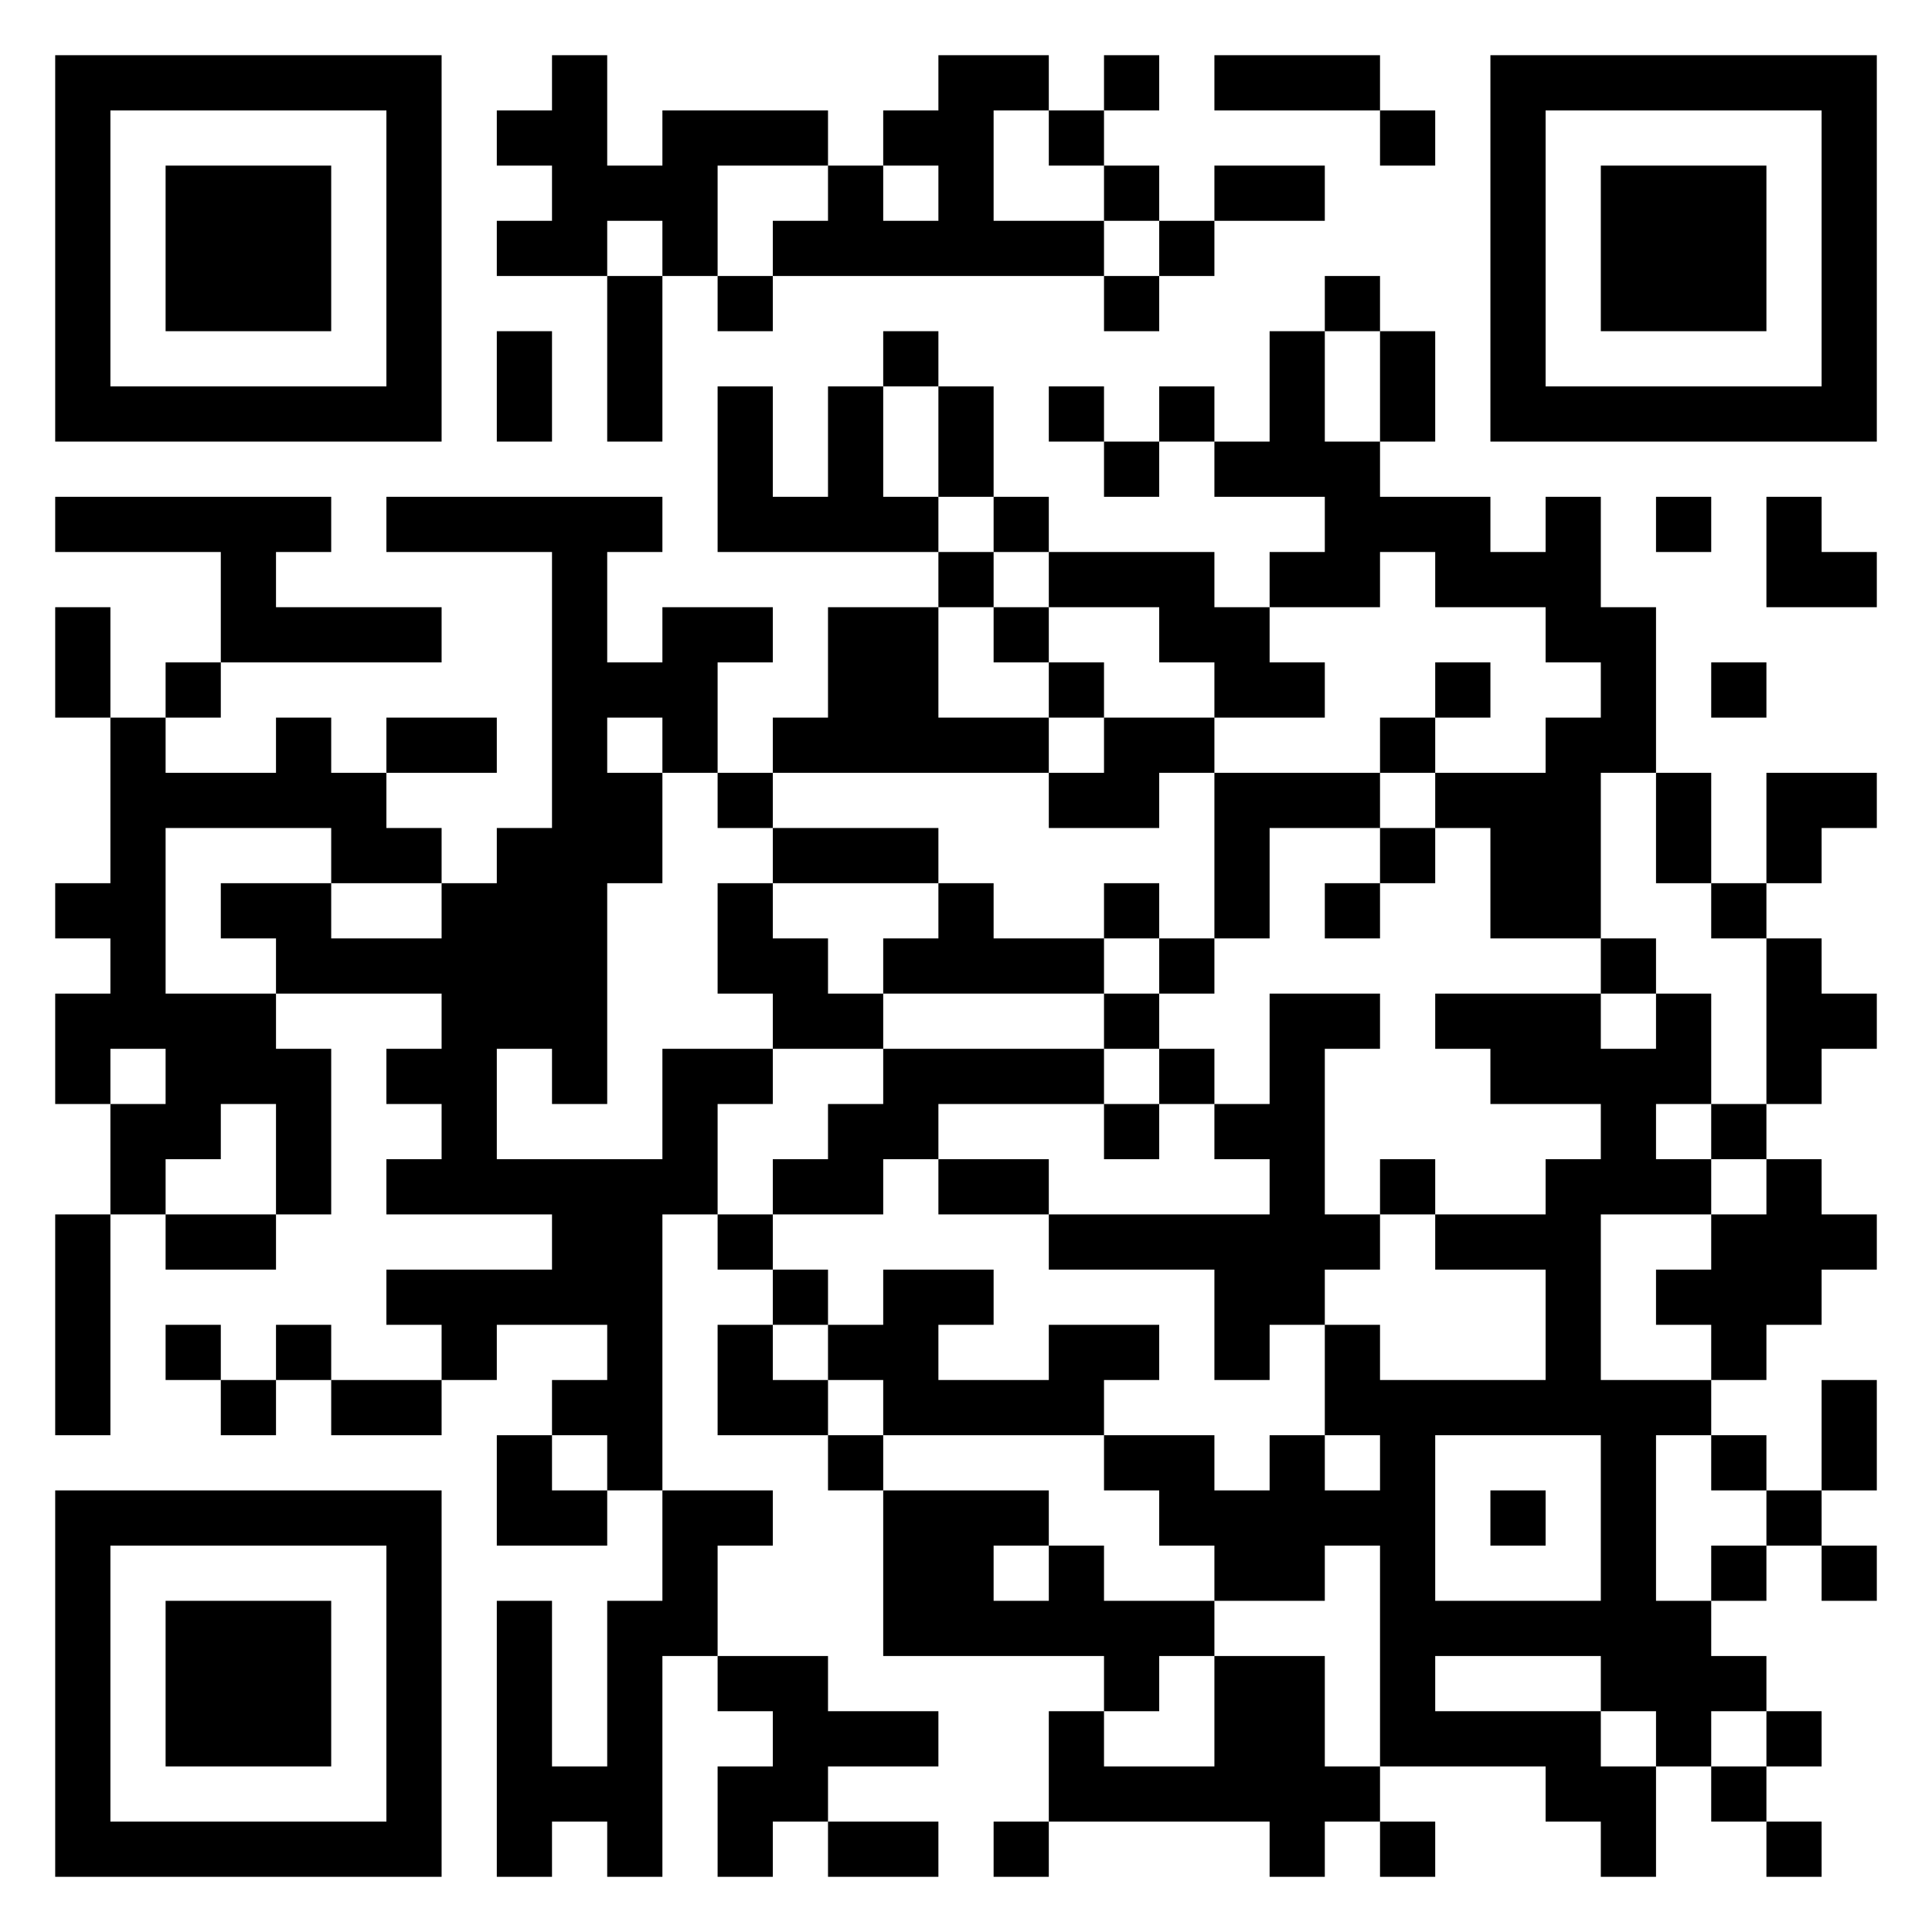
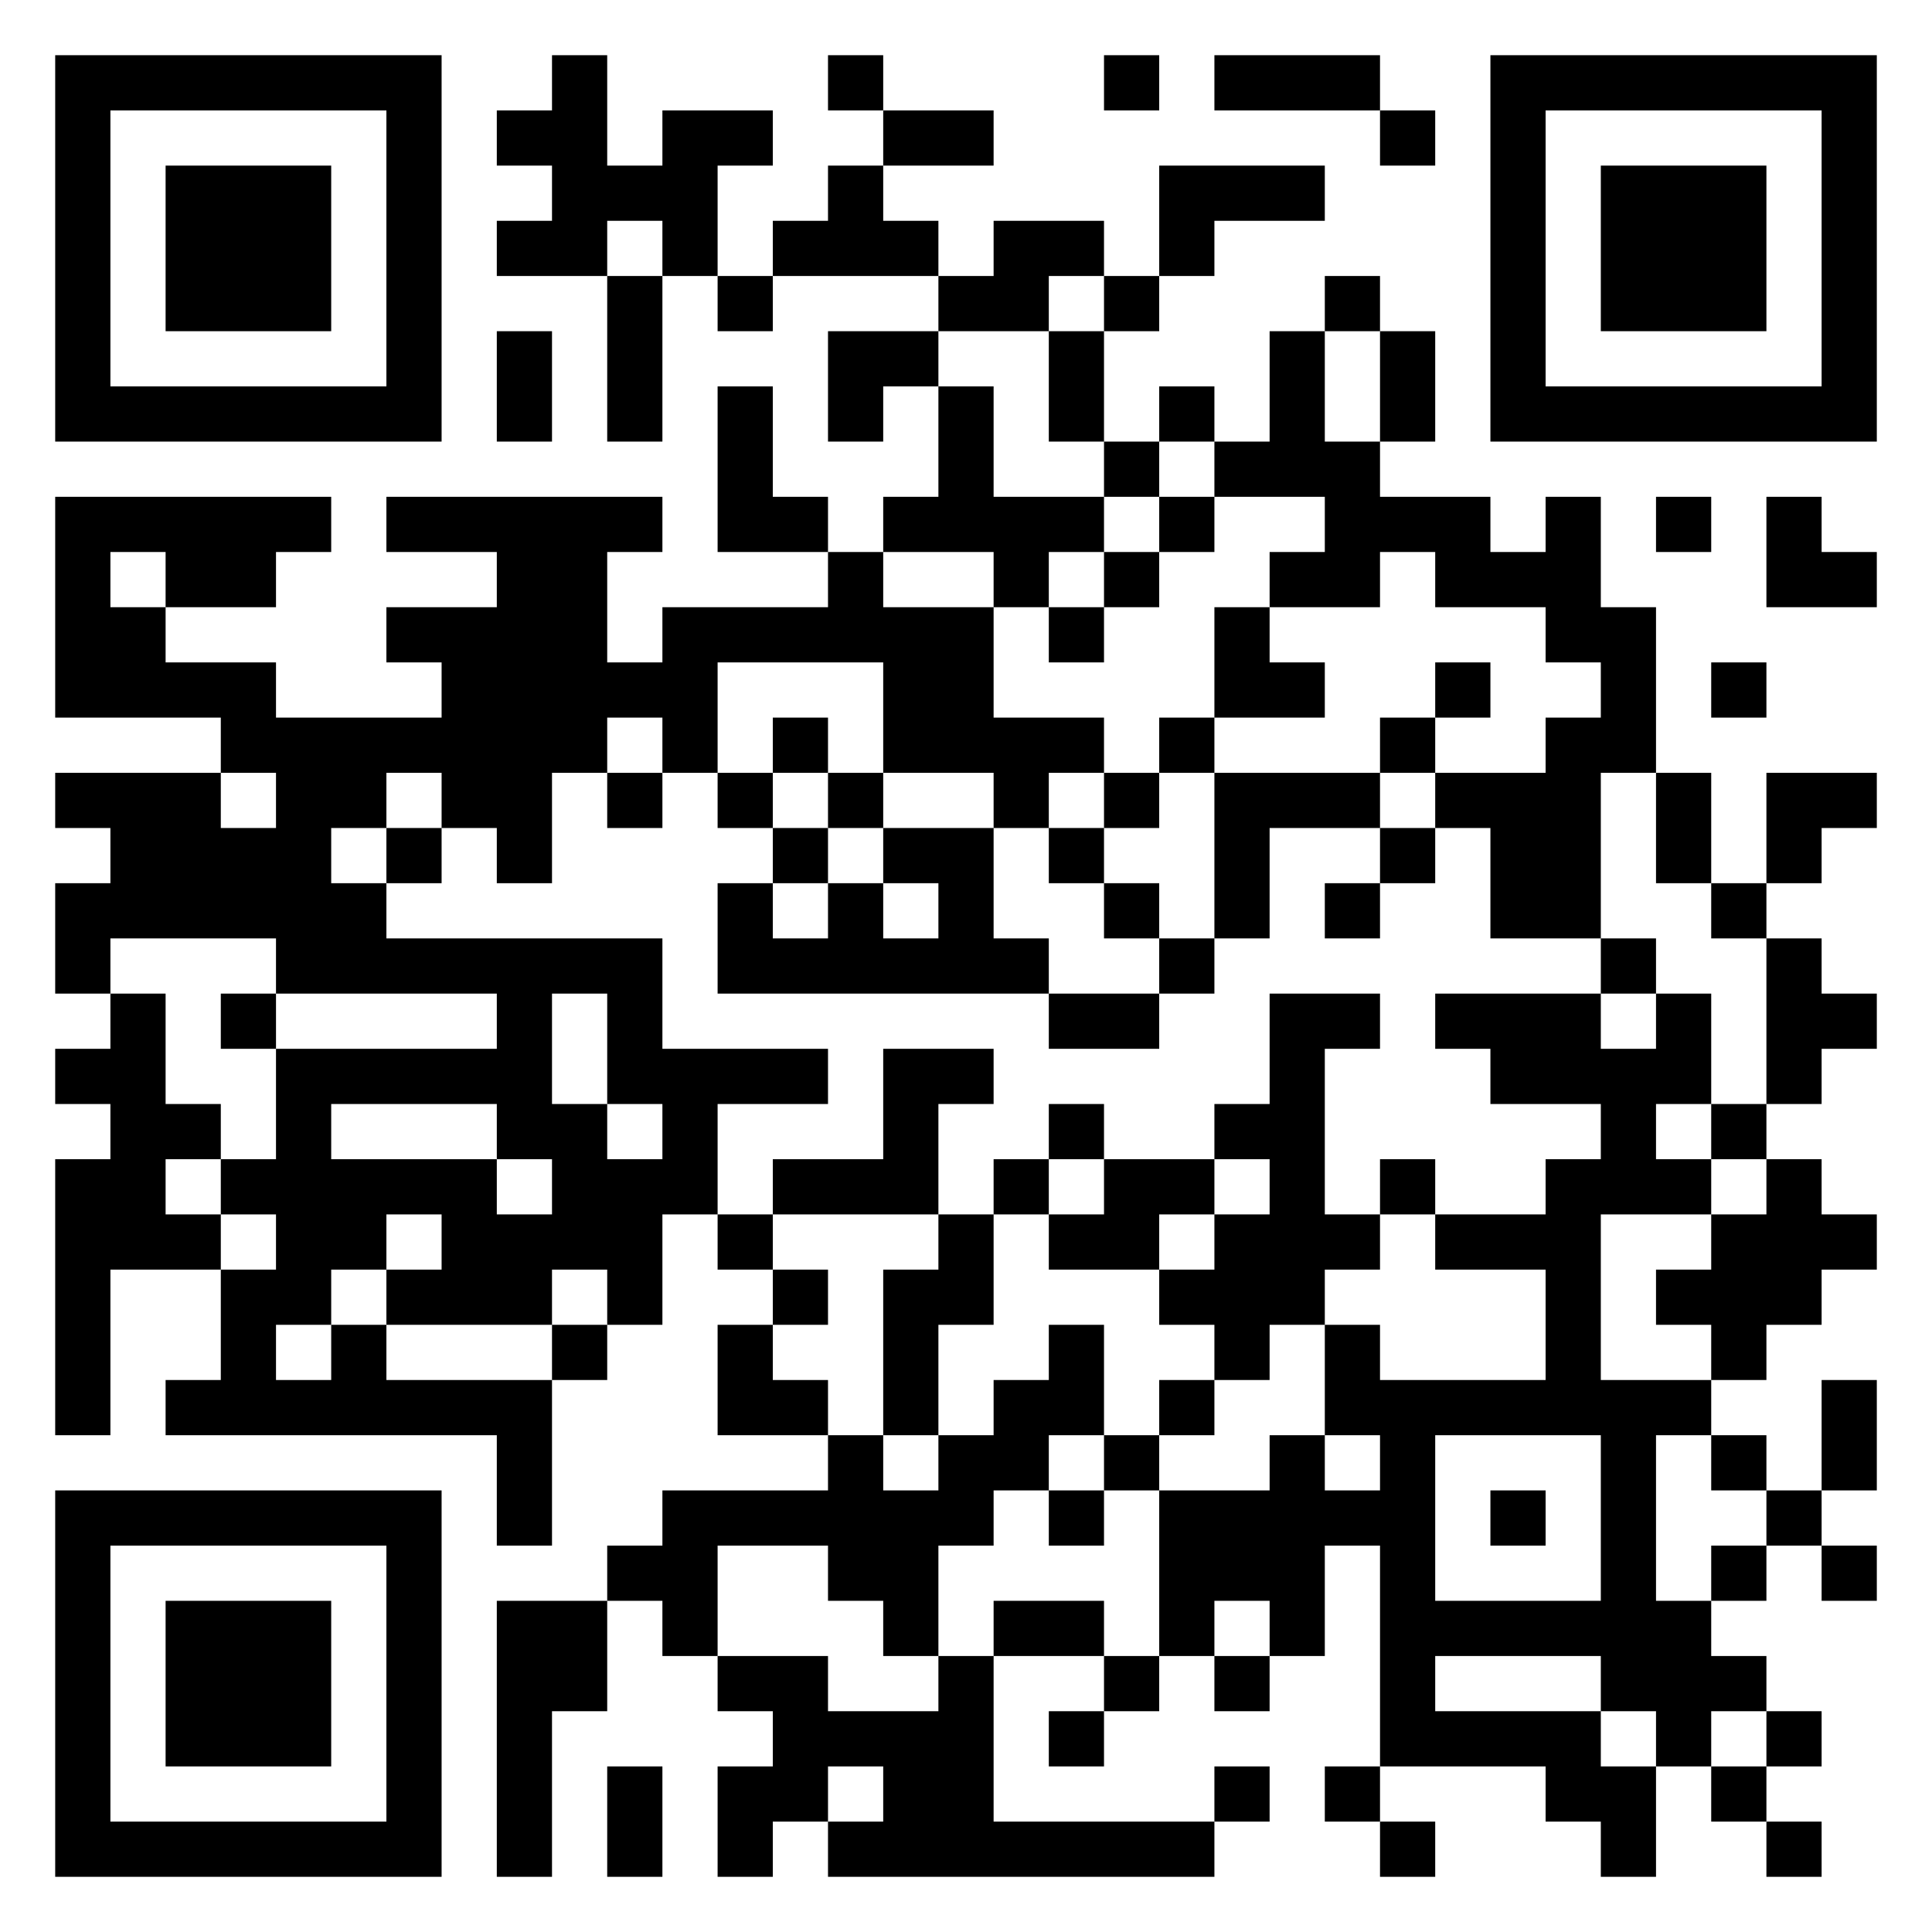
<svg xmlns="http://www.w3.org/2000/svg" version="1.1" width="600" height="600" viewBox="0 0 600 600">
  <rect x="0" y="0" width="600" height="600" fill="#ffffff" />
  <g transform="scale(17.143)">
    <g transform="translate(1,1)">
-       <path fill-rule="evenodd" d="M9 0L9 1L8 1L8 2L9 2L9 3L8 3L8 4L10 4L10 7L11 7L11 4L12 4L12 5L13 5L13 4L19 4L19 5L20 5L20 4L21 4L21 3L23 3L23 2L21 2L21 3L20 3L20 2L19 2L19 1L20 1L20 0L19 0L19 1L18 1L18 0L16 0L16 1L15 1L15 2L14 2L14 1L11 1L11 2L10 2L10 0ZM21 0L21 1L24 1L24 2L25 2L25 1L24 1L24 0ZM17 1L17 3L19 3L19 4L20 4L20 3L19 3L19 2L18 2L18 1ZM12 2L12 4L13 4L13 3L14 3L14 2ZM15 2L15 3L16 3L16 2ZM10 3L10 4L11 4L11 3ZM23 4L23 5L22 5L22 7L21 7L21 6L20 6L20 7L19 7L19 6L18 6L18 7L19 7L19 8L20 8L20 7L21 7L21 8L23 8L23 9L22 9L22 10L21 10L21 9L18 9L18 8L17 8L17 6L16 6L16 5L15 5L15 6L14 6L14 8L13 8L13 6L12 6L12 9L16 9L16 10L14 10L14 12L13 12L13 13L12 13L12 11L13 11L13 10L11 10L11 11L10 11L10 9L11 9L11 8L6 8L6 9L9 9L9 14L8 14L8 15L7 15L7 14L6 14L6 13L8 13L8 12L6 12L6 13L5 13L5 12L4 12L4 13L2 13L2 12L3 12L3 11L7 11L7 10L4 10L4 9L5 9L5 8L0 8L0 9L3 9L3 11L2 11L2 12L1 12L1 10L0 10L0 12L1 12L1 15L0 15L0 16L1 16L1 17L0 17L0 19L1 19L1 21L0 21L0 25L1 25L1 21L2 21L2 22L4 22L4 21L5 21L5 18L4 18L4 17L7 17L7 18L6 18L6 19L7 19L7 20L6 20L6 21L9 21L9 22L6 22L6 23L7 23L7 24L5 24L5 23L4 23L4 24L3 24L3 23L2 23L2 24L3 24L3 25L4 25L4 24L5 24L5 25L7 25L7 24L8 24L8 23L10 23L10 24L9 24L9 25L8 25L8 27L10 27L10 26L11 26L11 28L10 28L10 31L9 31L9 28L8 28L8 33L9 33L9 32L10 32L10 33L11 33L11 29L12 29L12 30L13 30L13 31L12 31L12 33L13 33L13 32L14 32L14 33L16 33L16 32L14 32L14 31L16 31L16 30L14 30L14 29L12 29L12 27L13 27L13 26L11 26L11 21L12 21L12 22L13 22L13 23L12 23L12 25L14 25L14 26L15 26L15 29L19 29L19 30L18 30L18 32L17 32L17 33L18 33L18 32L22 32L22 33L23 33L23 32L24 32L24 33L25 33L25 32L24 32L24 31L27 31L27 32L28 32L28 33L29 33L29 31L30 31L30 32L31 32L31 33L32 33L32 32L31 32L31 31L32 31L32 30L31 30L31 29L30 29L30 28L31 28L31 27L32 27L32 28L33 28L33 27L32 27L32 26L33 26L33 24L32 24L32 26L31 26L31 25L30 25L30 24L31 24L31 23L32 23L32 22L33 22L33 21L32 21L32 20L31 20L31 19L32 19L32 18L33 18L33 17L32 17L32 16L31 16L31 15L32 15L32 14L33 14L33 13L31 13L31 15L30 15L30 13L29 13L29 10L28 10L28 8L27 8L27 9L26 9L26 8L24 8L24 7L25 7L25 5L24 5L24 4ZM8 5L8 7L9 7L9 5ZM23 5L23 7L24 7L24 5ZM15 6L15 8L16 8L16 9L17 9L17 10L16 10L16 12L18 12L18 13L13 13L13 14L12 14L12 13L11 13L11 12L10 12L10 13L11 13L11 15L10 15L10 19L9 19L9 18L8 18L8 20L11 20L11 18L13 18L13 19L12 19L12 21L13 21L13 22L14 22L14 23L13 23L13 24L14 24L14 25L15 25L15 26L18 26L18 27L17 27L17 28L18 28L18 27L19 27L19 28L21 28L21 29L20 29L20 30L19 30L19 31L21 31L21 29L23 29L23 31L24 31L24 27L23 27L23 28L21 28L21 27L20 27L20 26L19 26L19 25L21 25L21 26L22 26L22 25L23 25L23 26L24 26L24 25L23 25L23 23L24 23L24 24L27 24L27 22L25 22L25 21L27 21L27 20L28 20L28 19L26 19L26 18L25 18L25 17L28 17L28 18L29 18L29 17L30 17L30 19L29 19L29 20L30 20L30 21L28 21L28 24L30 24L30 23L29 23L29 22L30 22L30 21L31 21L31 20L30 20L30 19L31 19L31 16L30 16L30 15L29 15L29 13L28 13L28 16L26 16L26 14L25 14L25 13L27 13L27 12L28 12L28 11L27 11L27 10L25 10L25 9L24 9L24 10L22 10L22 11L23 11L23 12L21 12L21 11L20 11L20 10L18 10L18 9L17 9L17 8L16 8L16 6ZM29 8L29 9L30 9L30 8ZM31 8L31 10L33 10L33 9L32 9L32 8ZM17 10L17 11L18 11L18 12L19 12L19 13L18 13L18 14L20 14L20 13L21 13L21 16L20 16L20 15L19 15L19 16L17 16L17 15L16 15L16 14L13 14L13 15L12 15L12 17L13 17L13 18L15 18L15 19L14 19L14 20L13 20L13 21L15 21L15 20L16 20L16 21L18 21L18 22L21 22L21 24L22 24L22 23L23 23L23 22L24 22L24 21L25 21L25 20L24 20L24 21L23 21L23 18L24 18L24 17L22 17L22 19L21 19L21 18L20 18L20 17L21 17L21 16L22 16L22 14L24 14L24 15L23 15L23 16L24 16L24 15L25 15L25 14L24 14L24 13L25 13L25 12L26 12L26 11L25 11L25 12L24 12L24 13L21 13L21 12L19 12L19 11L18 11L18 10ZM30 11L30 12L31 12L31 11ZM2 14L2 17L4 17L4 16L3 16L3 15L5 15L5 16L7 16L7 15L5 15L5 14ZM13 15L13 16L14 16L14 17L15 17L15 18L19 18L19 19L16 19L16 20L18 20L18 21L22 21L22 20L21 20L21 19L20 19L20 18L19 18L19 17L20 17L20 16L19 16L19 17L15 17L15 16L16 16L16 15ZM28 16L28 17L29 17L29 16ZM1 18L1 19L2 19L2 18ZM3 19L3 20L2 20L2 21L4 21L4 19ZM19 19L19 20L20 20L20 19ZM15 22L15 23L14 23L14 24L15 24L15 25L19 25L19 24L20 24L20 23L18 23L18 24L16 24L16 23L17 23L17 22ZM9 25L9 26L10 26L10 25ZM25 25L25 28L28 28L28 25ZM29 25L29 28L30 28L30 27L31 27L31 26L30 26L30 25ZM26 26L26 27L27 27L27 26ZM25 29L25 30L28 30L28 31L29 31L29 30L28 30L28 29ZM30 30L30 31L31 31L31 30ZM0 0L0 7L7 7L7 0ZM1 1L1 6L6 6L6 1ZM2 2L2 5L5 5L5 2ZM26 0L26 7L33 7L33 0ZM27 1L27 6L32 6L32 1ZM28 2L28 5L31 5L31 2ZM0 26L0 33L7 33L7 26ZM1 27L1 32L6 32L6 27ZM2 28L2 31L5 31L5 28Z" fill="#000000" />
+       <path fill-rule="evenodd" d="M9 0L9 1L8 1L8 2L9 2L9 3L8 3L8 4L10 4L10 7L11 7L11 4L12 4L12 5L13 5L13 4L16 4L16 5L14 5L14 7L15 7L15 6L16 6L16 8L15 8L15 9L14 9L14 8L13 8L13 6L12 6L12 9L14 9L14 10L11 10L11 11L10 11L10 9L11 9L11 8L6 8L6 9L8 9L8 10L6 10L6 11L7 11L7 12L4 12L4 11L2 11L2 10L4 10L4 9L5 9L5 8L0 8L0 12L3 12L3 13L0 13L0 14L1 14L1 15L0 15L0 17L1 17L1 18L0 18L0 19L1 19L1 20L0 20L0 25L1 25L1 22L3 22L3 24L2 24L2 25L8 25L8 27L9 27L9 24L10 24L10 23L11 23L11 21L12 21L12 22L13 22L13 23L12 23L12 25L14 25L14 26L11 26L11 27L10 27L10 28L8 28L8 33L9 33L9 30L10 30L10 28L11 28L11 29L12 29L12 30L13 30L13 31L12 31L12 33L13 33L13 32L14 32L14 33L21 33L21 32L22 32L22 31L21 31L21 32L17 32L17 29L19 29L19 30L18 30L18 31L19 31L19 30L20 30L20 29L21 29L21 30L22 30L22 29L23 29L23 27L24 27L24 31L23 31L23 32L24 32L24 33L25 33L25 32L24 32L24 31L27 31L27 32L28 32L28 33L29 33L29 31L30 31L30 32L31 32L31 33L32 33L32 32L31 32L31 31L32 31L32 30L31 30L31 29L30 29L30 28L31 28L31 27L32 27L32 28L33 28L33 27L32 27L32 26L33 26L33 24L32 24L32 26L31 26L31 25L30 25L30 24L31 24L31 23L32 23L32 22L33 22L33 21L32 21L32 20L31 20L31 19L32 19L32 18L33 18L33 17L32 17L32 16L31 16L31 15L32 15L32 14L33 14L33 13L31 13L31 15L30 15L30 13L29 13L29 10L28 10L28 8L27 8L27 9L26 9L26 8L24 8L24 7L25 7L25 5L24 5L24 4L23 4L23 5L22 5L22 7L21 7L21 6L20 6L20 7L19 7L19 5L20 5L20 4L21 4L21 3L23 3L23 2L20 2L20 4L19 4L19 3L17 3L17 4L16 4L16 3L15 3L15 2L17 2L17 1L15 1L15 0L14 0L14 1L15 1L15 2L14 2L14 3L13 3L13 4L12 4L12 2L13 2L13 1L11 1L11 2L10 2L10 0ZM19 0L19 1L20 1L20 0ZM21 0L21 1L24 1L24 2L25 2L25 1L24 1L24 0ZM10 3L10 4L11 4L11 3ZM18 4L18 5L16 5L16 6L17 6L17 8L19 8L19 9L18 9L18 10L17 10L17 9L15 9L15 10L17 10L17 12L19 12L19 13L18 13L18 14L17 14L17 13L15 13L15 11L12 11L12 13L11 13L11 12L10 12L10 13L9 13L9 15L8 15L8 14L7 14L7 13L6 13L6 14L5 14L5 15L6 15L6 16L11 16L11 18L14 18L14 19L12 19L12 21L13 21L13 22L14 22L14 23L13 23L13 24L14 24L14 25L15 25L15 26L16 26L16 25L17 25L17 24L18 24L18 23L19 23L19 25L18 25L18 26L17 26L17 27L16 27L16 29L15 29L15 28L14 28L14 27L12 27L12 29L14 29L14 30L16 30L16 29L17 29L17 28L19 28L19 29L20 29L20 26L22 26L22 25L23 25L23 26L24 26L24 25L23 25L23 23L24 23L24 24L27 24L27 22L25 22L25 21L27 21L27 20L28 20L28 19L26 19L26 18L25 18L25 17L28 17L28 18L29 18L29 17L30 17L30 19L29 19L29 20L30 20L30 21L28 21L28 24L30 24L30 23L29 23L29 22L30 22L30 21L31 21L31 20L30 20L30 19L31 19L31 16L30 16L30 15L29 15L29 13L28 13L28 16L26 16L26 14L25 14L25 13L27 13L27 12L28 12L28 11L27 11L27 10L25 10L25 9L24 9L24 10L22 10L22 9L23 9L23 8L21 8L21 7L20 7L20 8L19 8L19 7L18 7L18 5L19 5L19 4ZM8 5L8 7L9 7L9 5ZM23 5L23 7L24 7L24 5ZM20 8L20 9L19 9L19 10L18 10L18 11L19 11L19 10L20 10L20 9L21 9L21 8ZM29 8L29 9L30 9L30 8ZM31 8L31 10L33 10L33 9L32 9L32 8ZM1 9L1 10L2 10L2 9ZM21 10L21 12L20 12L20 13L19 13L19 14L18 14L18 15L19 15L19 16L20 16L20 17L18 17L18 16L17 16L17 14L15 14L15 13L14 13L14 12L13 12L13 13L12 13L12 14L13 14L13 15L12 15L12 17L18 17L18 18L20 18L20 17L21 17L21 16L22 16L22 14L24 14L24 15L23 15L23 16L24 16L24 15L25 15L25 14L24 14L24 13L25 13L25 12L26 12L26 11L25 11L25 12L24 12L24 13L21 13L21 12L23 12L23 11L22 11L22 10ZM30 11L30 12L31 12L31 11ZM3 13L3 14L4 14L4 13ZM10 13L10 14L11 14L11 13ZM13 13L13 14L14 14L14 15L13 15L13 16L14 16L14 15L15 15L15 16L16 16L16 15L15 15L15 14L14 14L14 13ZM20 13L20 14L19 14L19 15L20 15L20 16L21 16L21 13ZM6 14L6 15L7 15L7 14ZM1 16L1 17L2 17L2 19L3 19L3 20L2 20L2 21L3 21L3 22L4 22L4 21L3 21L3 20L4 20L4 18L8 18L8 17L4 17L4 16ZM28 16L28 17L29 17L29 16ZM3 17L3 18L4 18L4 17ZM9 17L9 19L10 19L10 20L11 20L11 19L10 19L10 17ZM22 17L22 19L21 19L21 20L19 20L19 19L18 19L18 20L17 20L17 21L16 21L16 19L17 19L17 18L15 18L15 20L13 20L13 21L16 21L16 22L15 22L15 25L16 25L16 23L17 23L17 21L18 21L18 22L20 22L20 23L21 23L21 24L20 24L20 25L19 25L19 26L18 26L18 27L19 27L19 26L20 26L20 25L21 25L21 24L22 24L22 23L23 23L23 22L24 22L24 21L25 21L25 20L24 20L24 21L23 21L23 18L24 18L24 17ZM5 19L5 20L8 20L8 21L9 21L9 20L8 20L8 19ZM18 20L18 21L19 21L19 20ZM21 20L21 21L20 21L20 22L21 22L21 21L22 21L22 20ZM6 21L6 22L5 22L5 23L4 23L4 24L5 24L5 23L6 23L6 24L9 24L9 23L10 23L10 22L9 22L9 23L6 23L6 22L7 22L7 21ZM25 25L25 28L28 28L28 25ZM29 25L29 28L30 28L30 27L31 27L31 26L30 26L30 25ZM26 26L26 27L27 27L27 26ZM21 28L21 29L22 29L22 28ZM25 29L25 30L28 30L28 31L29 31L29 30L28 30L28 29ZM30 30L30 31L31 31L31 30ZM10 31L10 33L11 33L11 31ZM14 31L14 32L15 32L15 31ZM0 0L0 7L7 7L7 0ZM1 1L1 6L6 6L6 1ZM2 2L2 5L5 5L5 2ZM26 0L26 7L33 7L33 0ZM27 1L27 6L32 6L32 1ZM28 2L28 5L31 5L31 2ZM0 26L0 33L7 33L7 26ZM1 27L1 32L6 32L6 27ZM2 28L2 31L5 31L5 28Z" fill="#000000" />
    </g>
  </g>
</svg>
